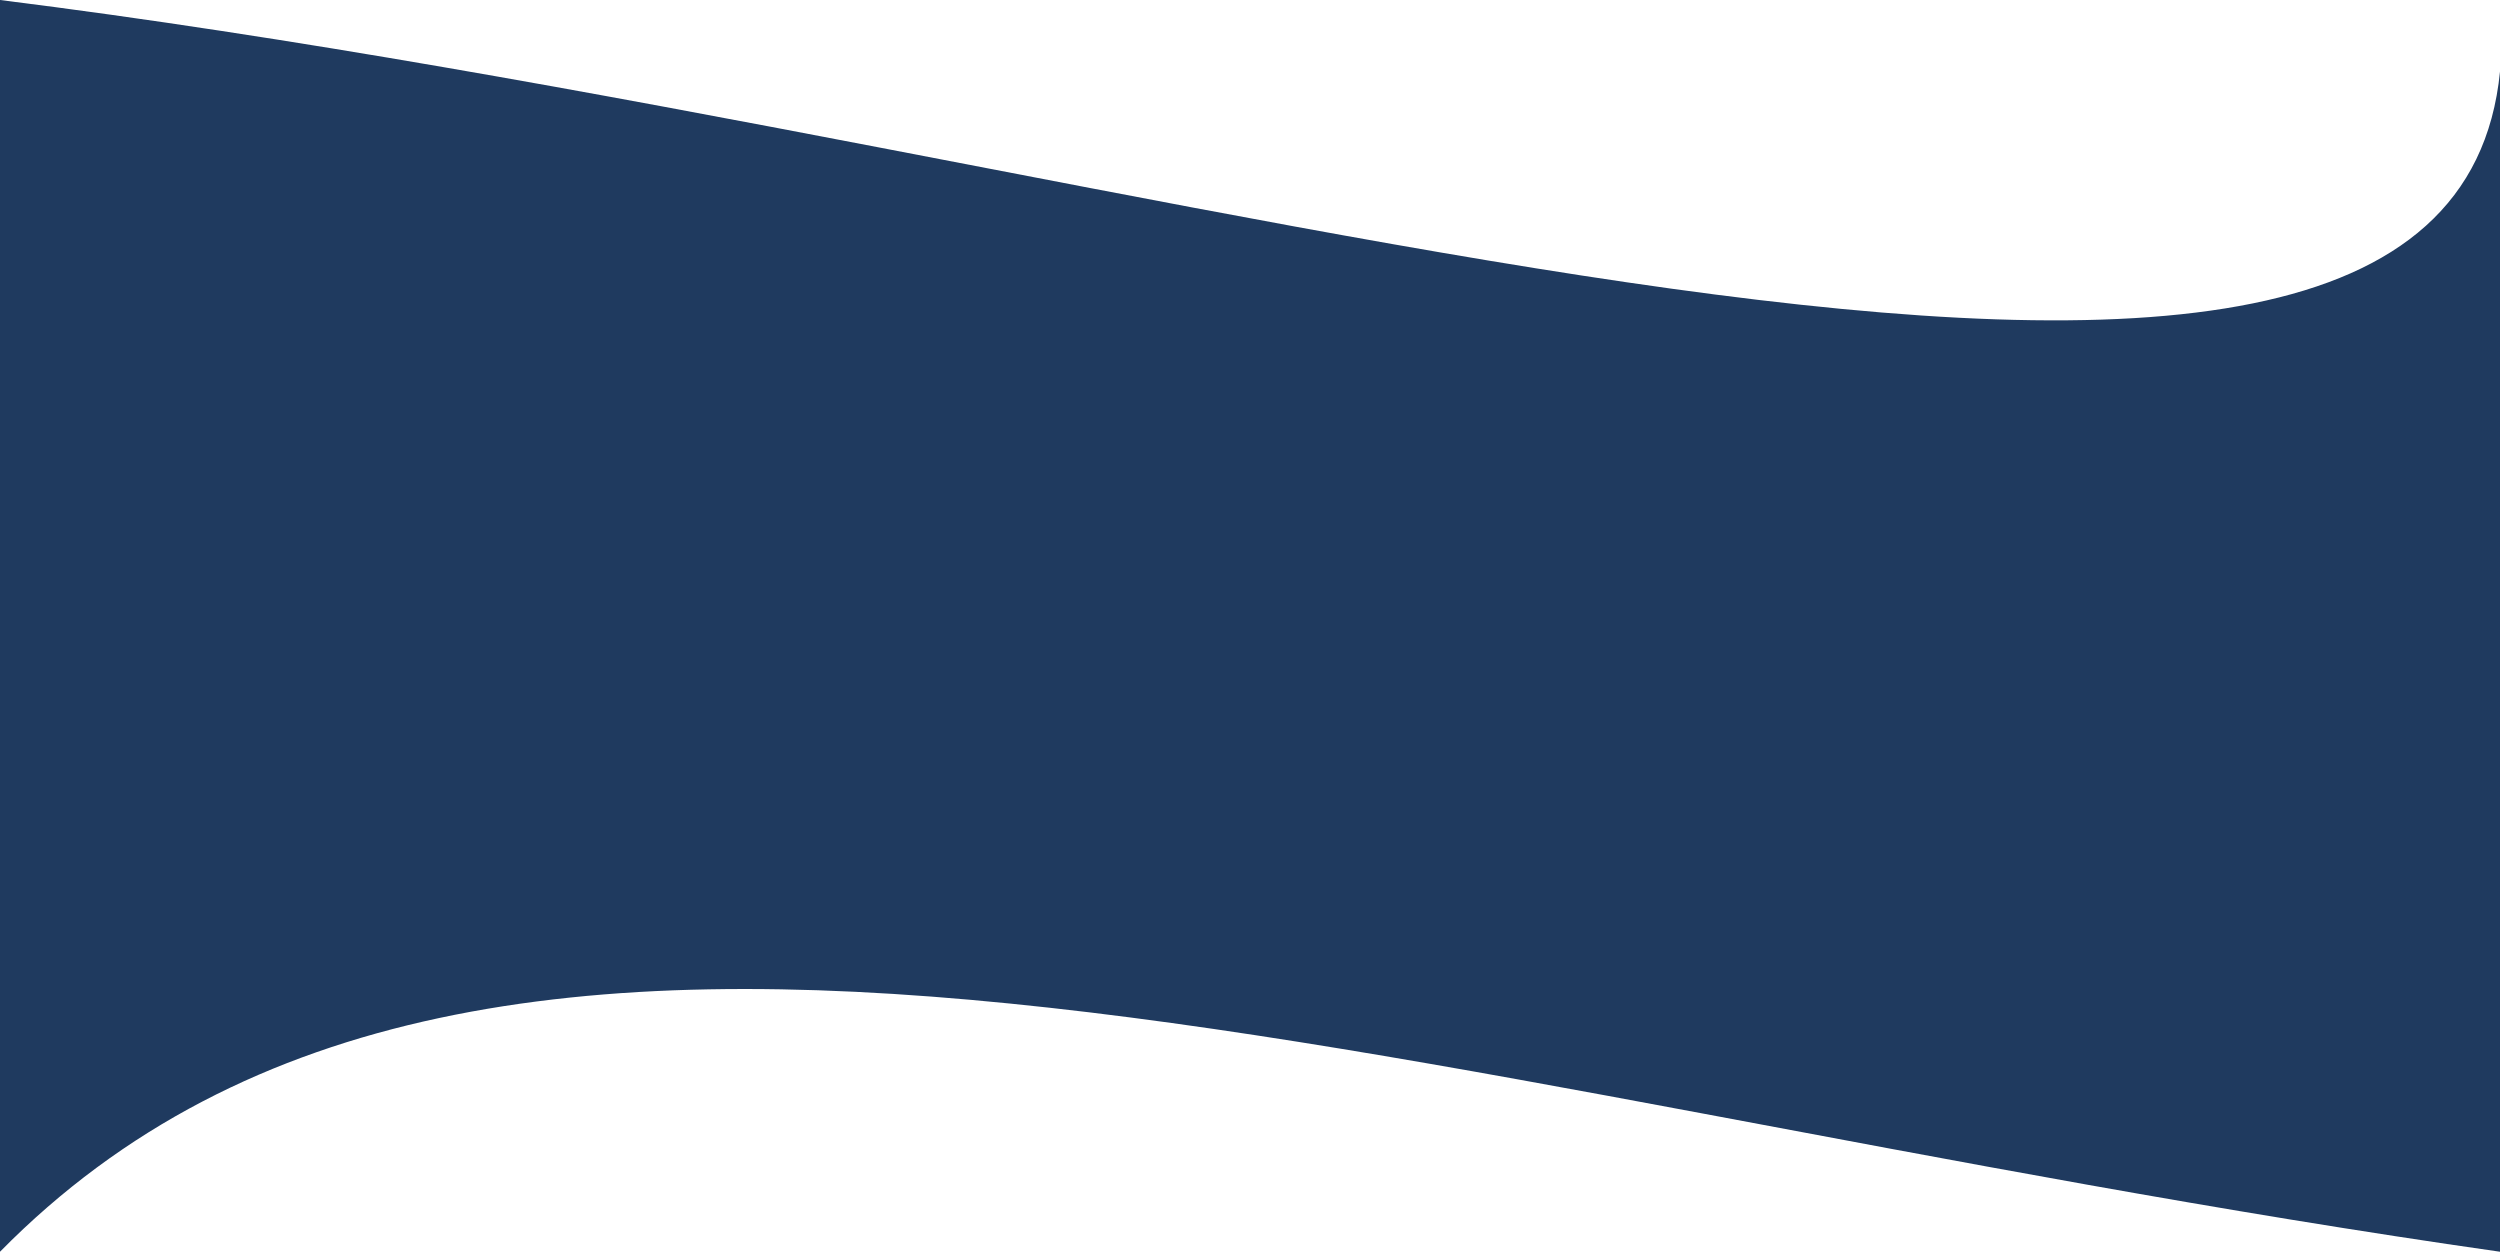
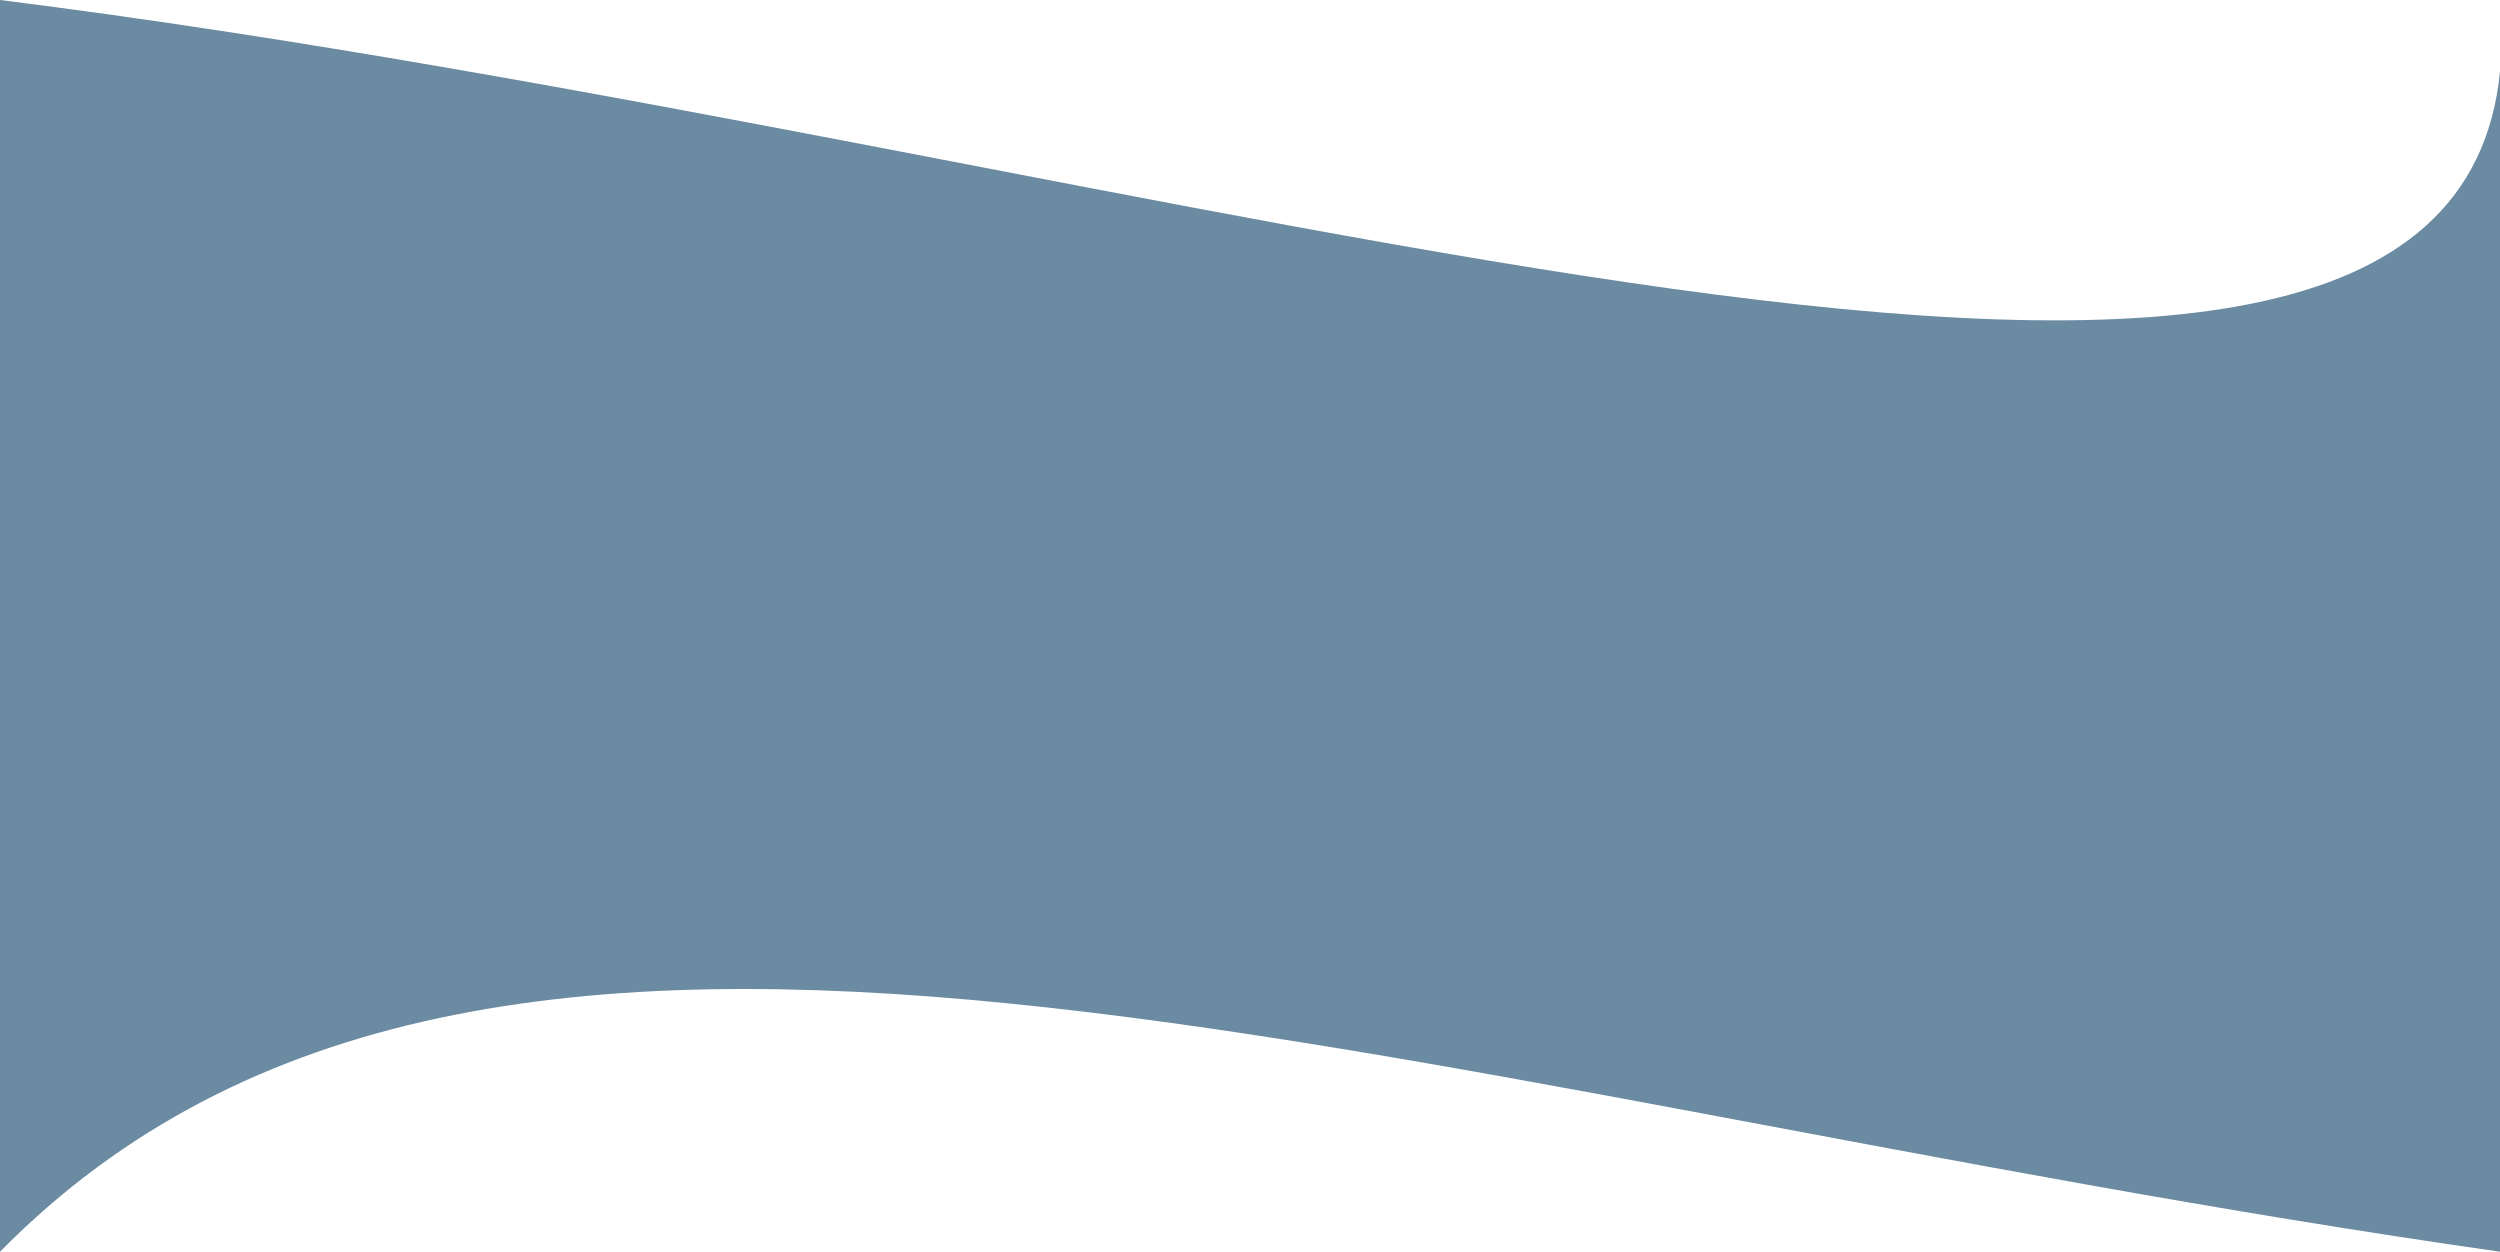
<svg xmlns="http://www.w3.org/2000/svg" width="1440" height="721" viewBox="0 0 1440 721" fill="none">
-   <path d="M0 721V0C677.346 84.985 1410.08 344.702 1440 41.212V0C1441.27 14.764 1441.25 28.483 1440 41.212V721C787.384 627.736 283.662 433.032 0 721Z" fill="#1F3A5F" />
+   <path d="M0 721V0C677.346 84.985 1410.08 344.702 1440 41.212V0C1441.27 14.764 1441.25 28.483 1440 41.212V721C787.384 627.736 283.662 433.032 0 721Z" fill="#6B8BA2" />
</svg>
